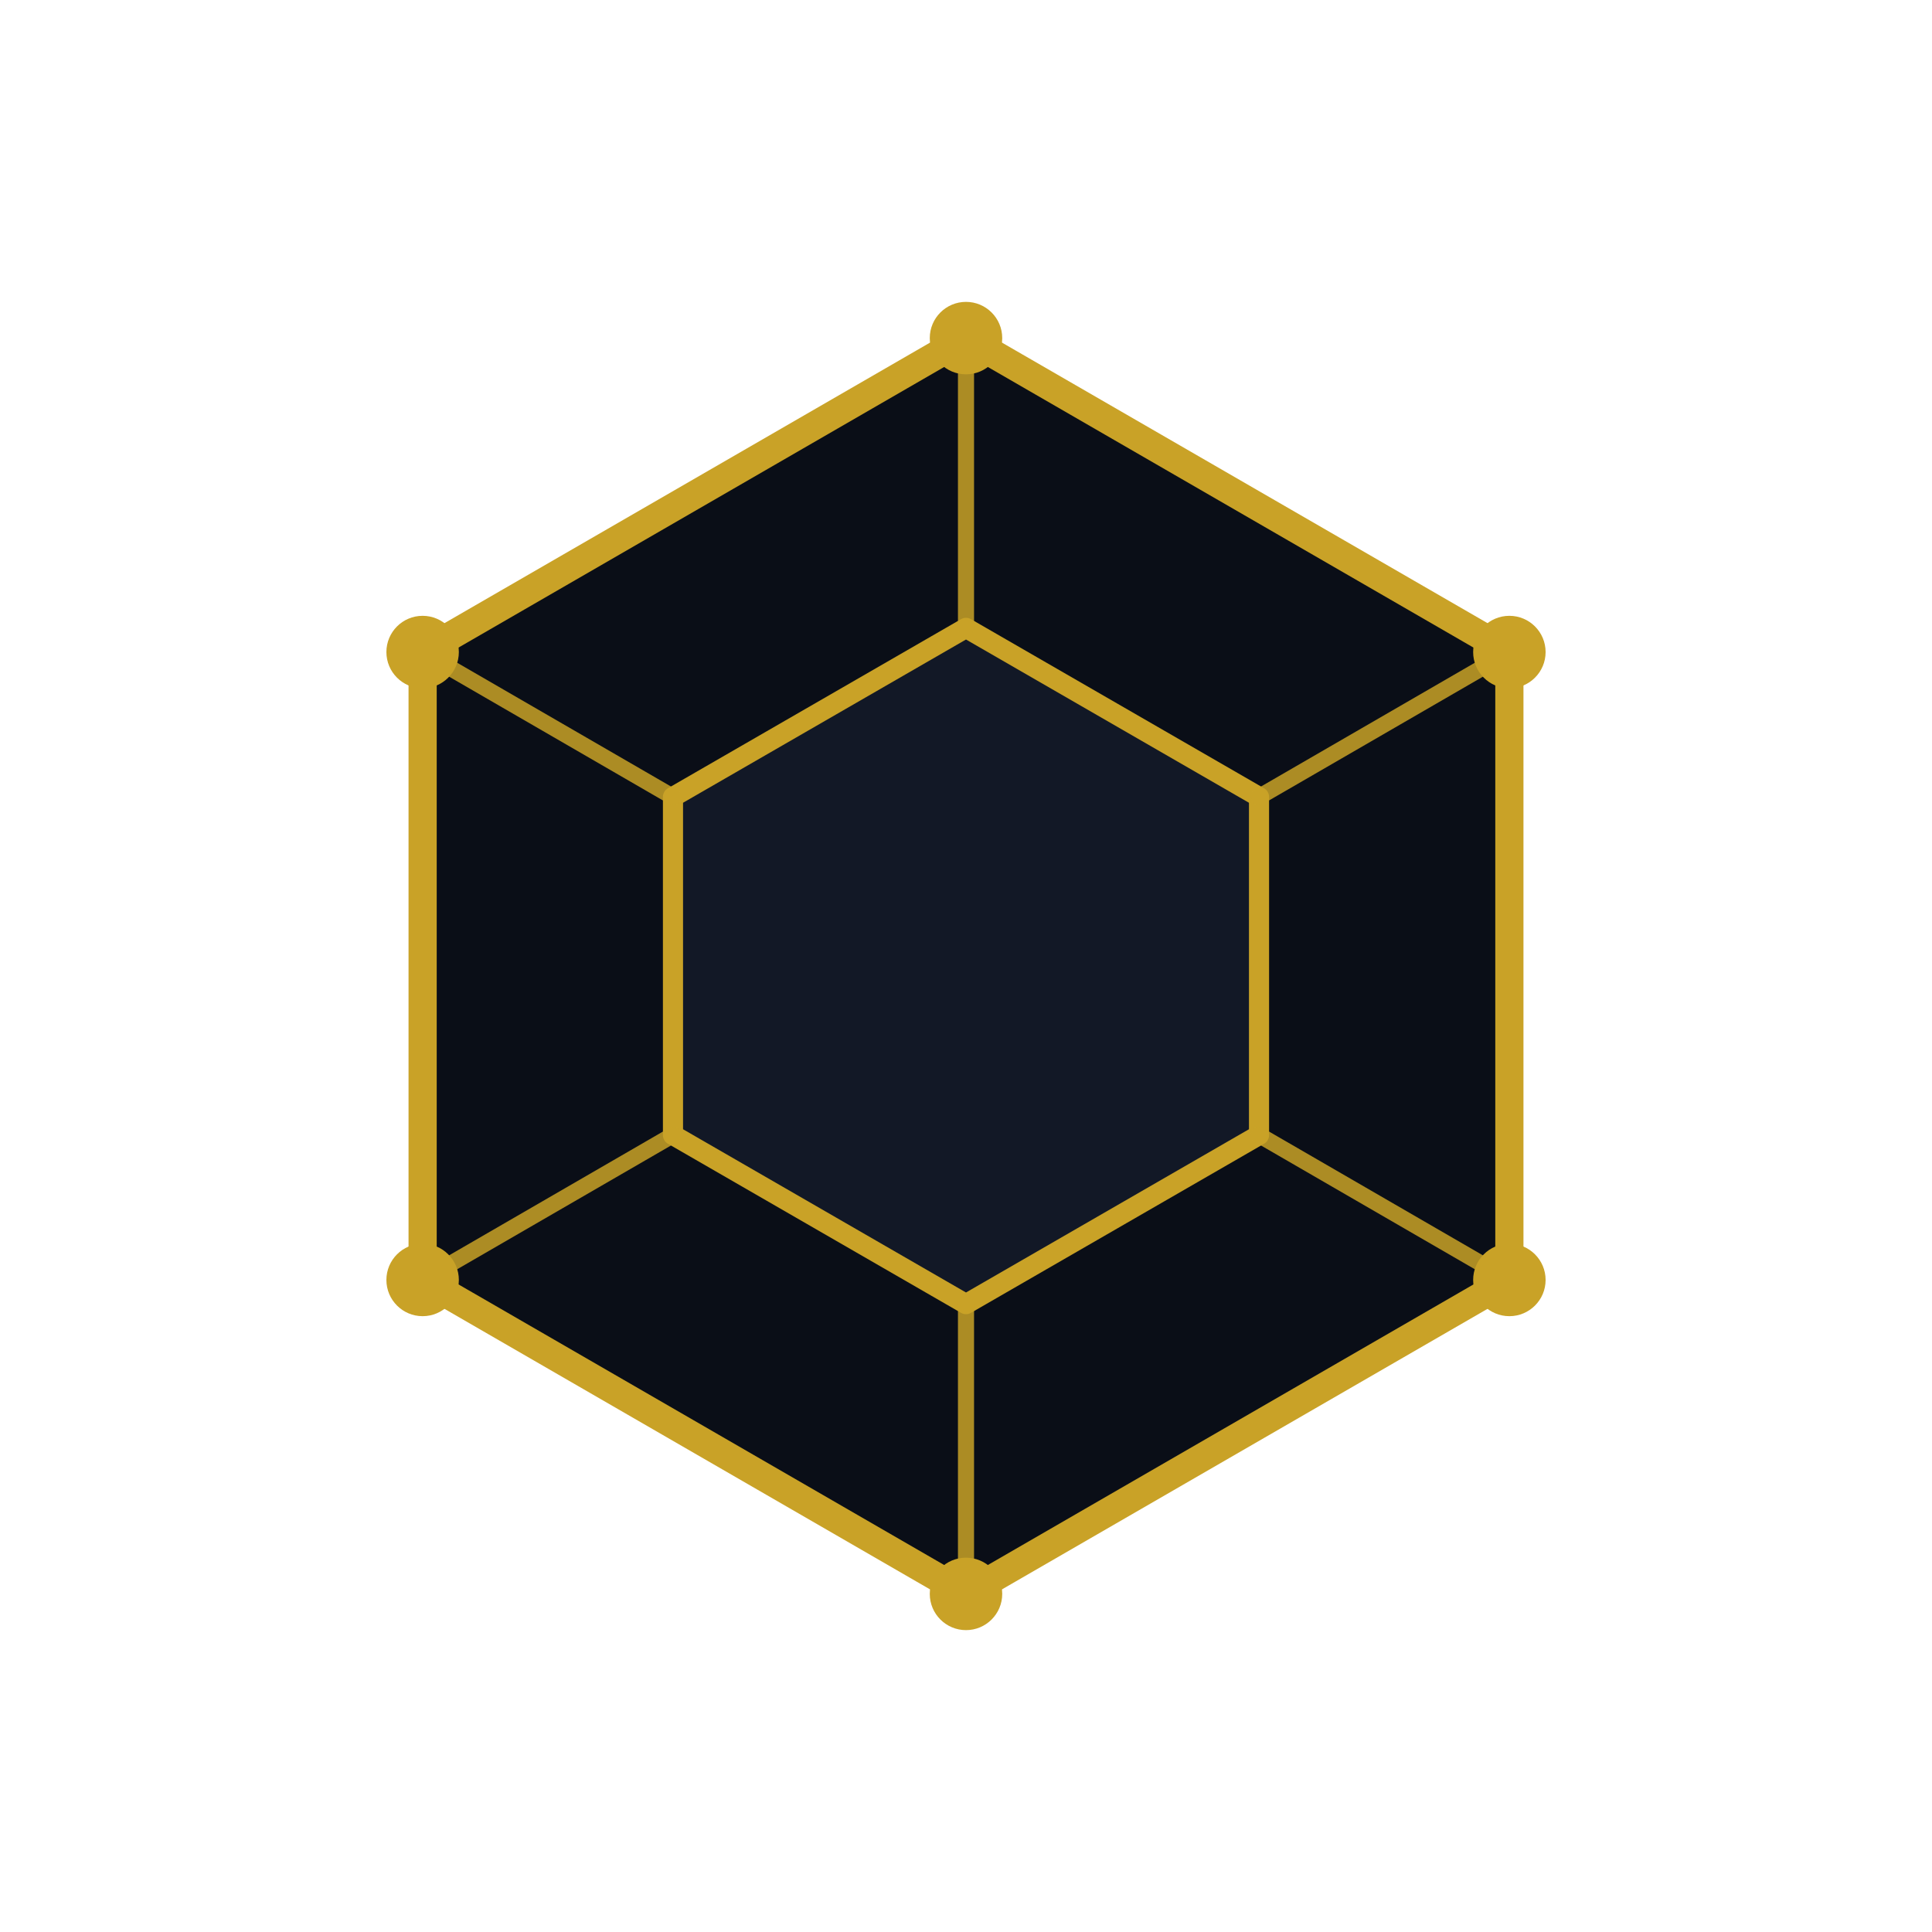
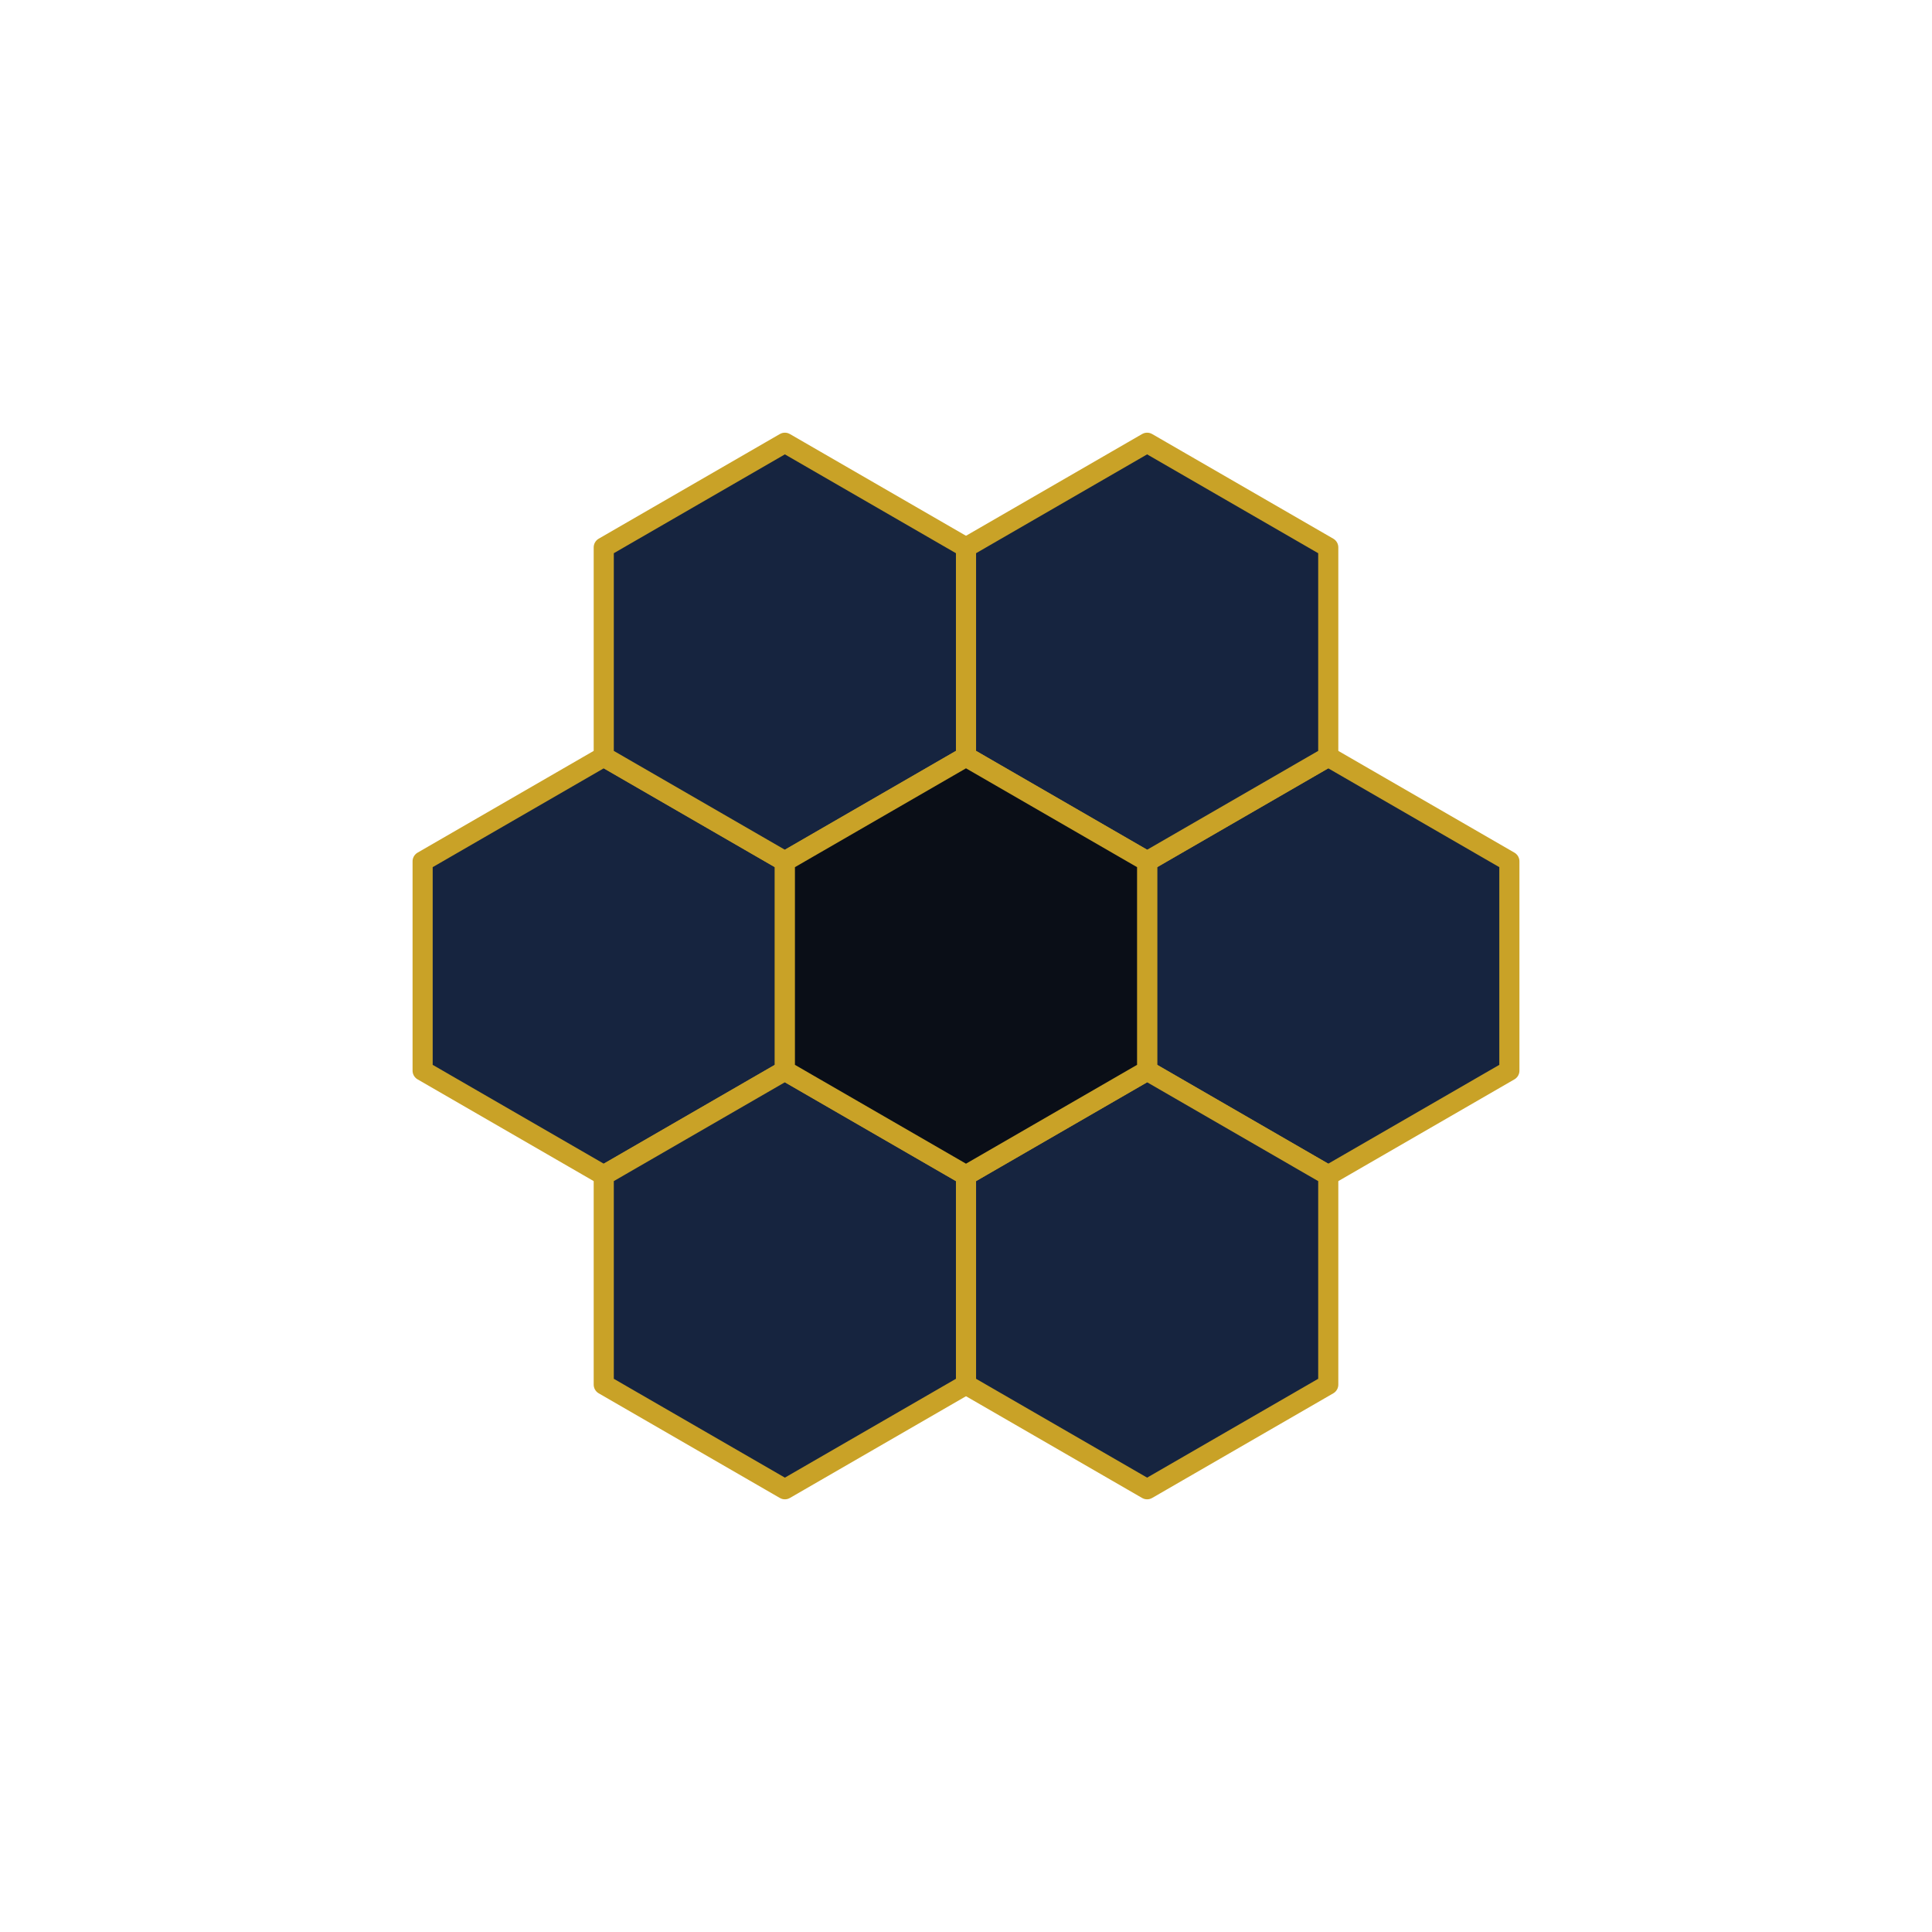
<svg xmlns="http://www.w3.org/2000/svg" width="240" height="240" viewBox="0 0 240 240" fill="none" role="img" aria-label="HiveMind Intelligence">
-   <polygon points="120,42 187.5,81 187.5,159 120,198 52.5,159 52.5,81" fill="#0A0E17" stroke="#C9A227" stroke-width="3.5" stroke-linejoin="round" />
-   <polygon points="120,78 156.4,99 156.4,141 120,162 83.6,141 83.6,99" fill="#121826" stroke="#C9A227" stroke-width="2.5" stroke-linejoin="round" />
-   <g stroke="#C9A227" stroke-width="2" stroke-linecap="round" opacity="0.85">
-     <line x1="120" y1="78" x2="120" y2="42" />
-     <line x1="156.4" y1="99" x2="187.5" y2="81" />
-     <line x1="156.4" y1="141" x2="187.5" y2="159" />
-     <line x1="120" y1="162" x2="120" y2="198" />
-     <line x1="83.6" y1="141" x2="52.5" y2="159" />
-     <line x1="83.6" y1="99" x2="52.5" y2="81" />
-   </g>
-   <g fill="#C9A227">
-     <circle cx="120" cy="42" r="4.5" />
-     <circle cx="187.5" cy="81" r="4.5" />
-     <circle cx="187.5" cy="159" r="4.5" />
-     <circle cx="120" cy="198" r="4.5" />
-     <circle cx="52.5" cy="159" r="4.5" />
-     <circle cx="52.5" cy="81" r="4.5" />
+   <g stroke="#C9A227" stroke-width="2.5" stroke-linejoin="round">
+     <polygon points="165,94 187.5,107 187.5,133 165,146 142.5,133 142.5,107" fill="#16243F" />
+     <polygon points="75,94 97.5,107 97.5,133 75,146 52.5,133 52.5,107" fill="#16243F" />
+     <polygon points="142.5,55 165,68 165,94 142.5,107 120,94 120,68" fill="#16243F" />
+     <polygon points="97.5,55 120,68 120,94 97.5,107 75,94 75,68" fill="#16243F" />
+     <polygon points="142.5,133 165,146 165,172 142.5,185 120,172 120,146" fill="#16243F" />
+     <polygon points="97.5,133 120,146 120,172 97.5,185 75,172 75,146" fill="#16243F" />
+     <polygon points="120,94 142.5,107 142.5,133 120,146 97.5,133 97.5,107" fill="#0A0E17" />
  </g>
</svg>
